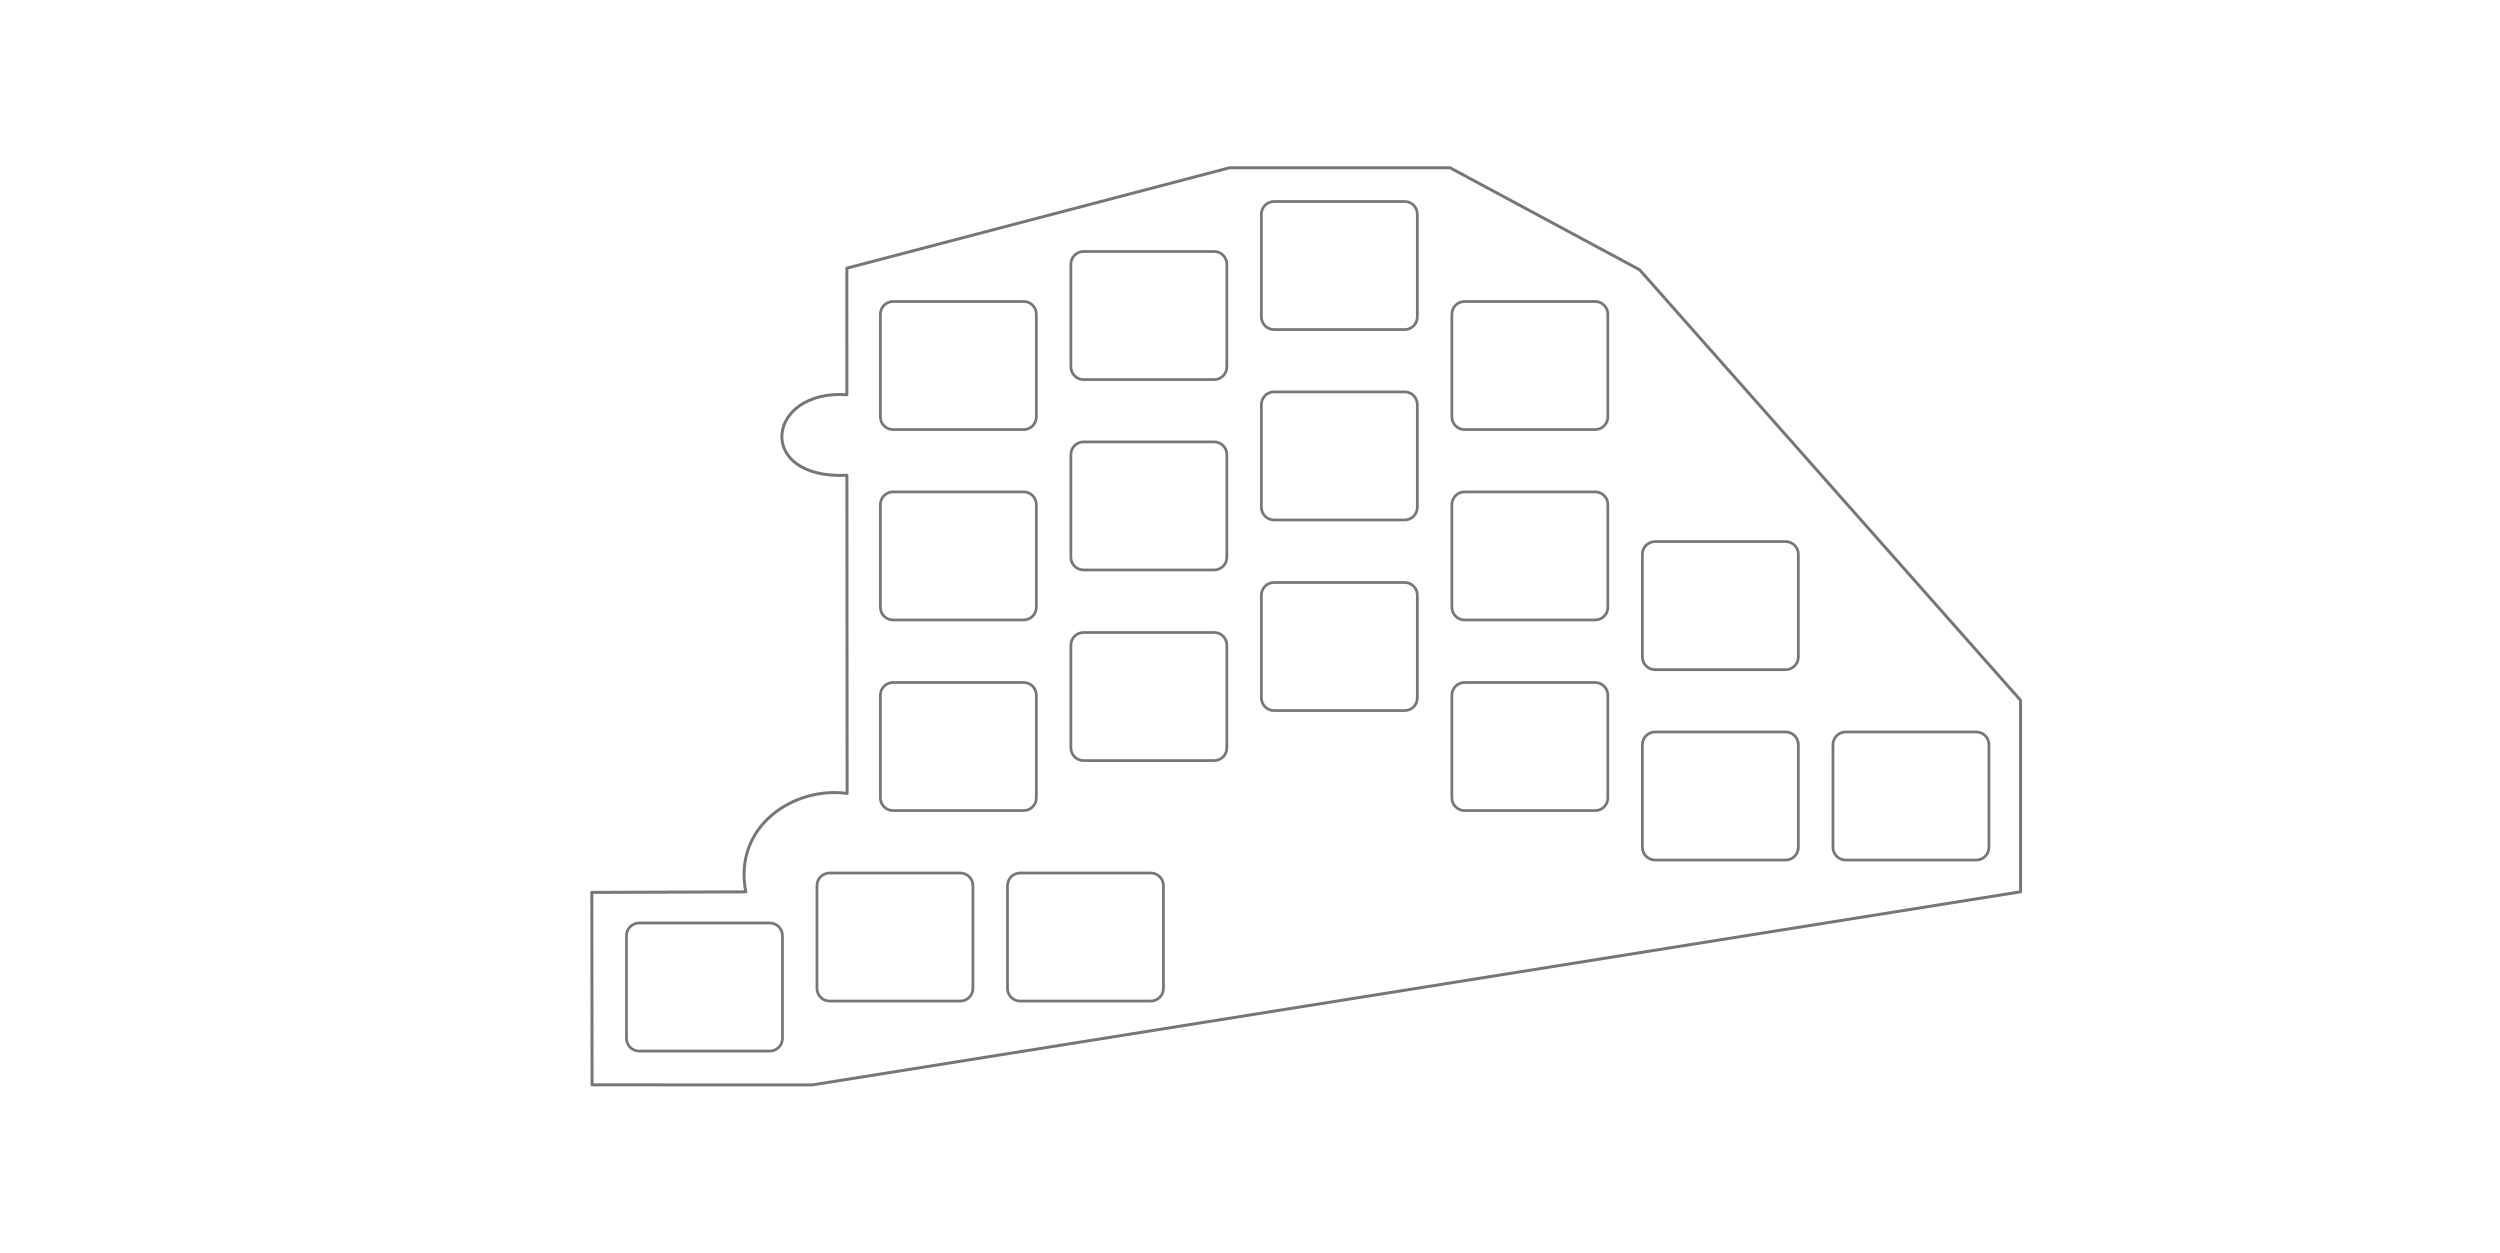
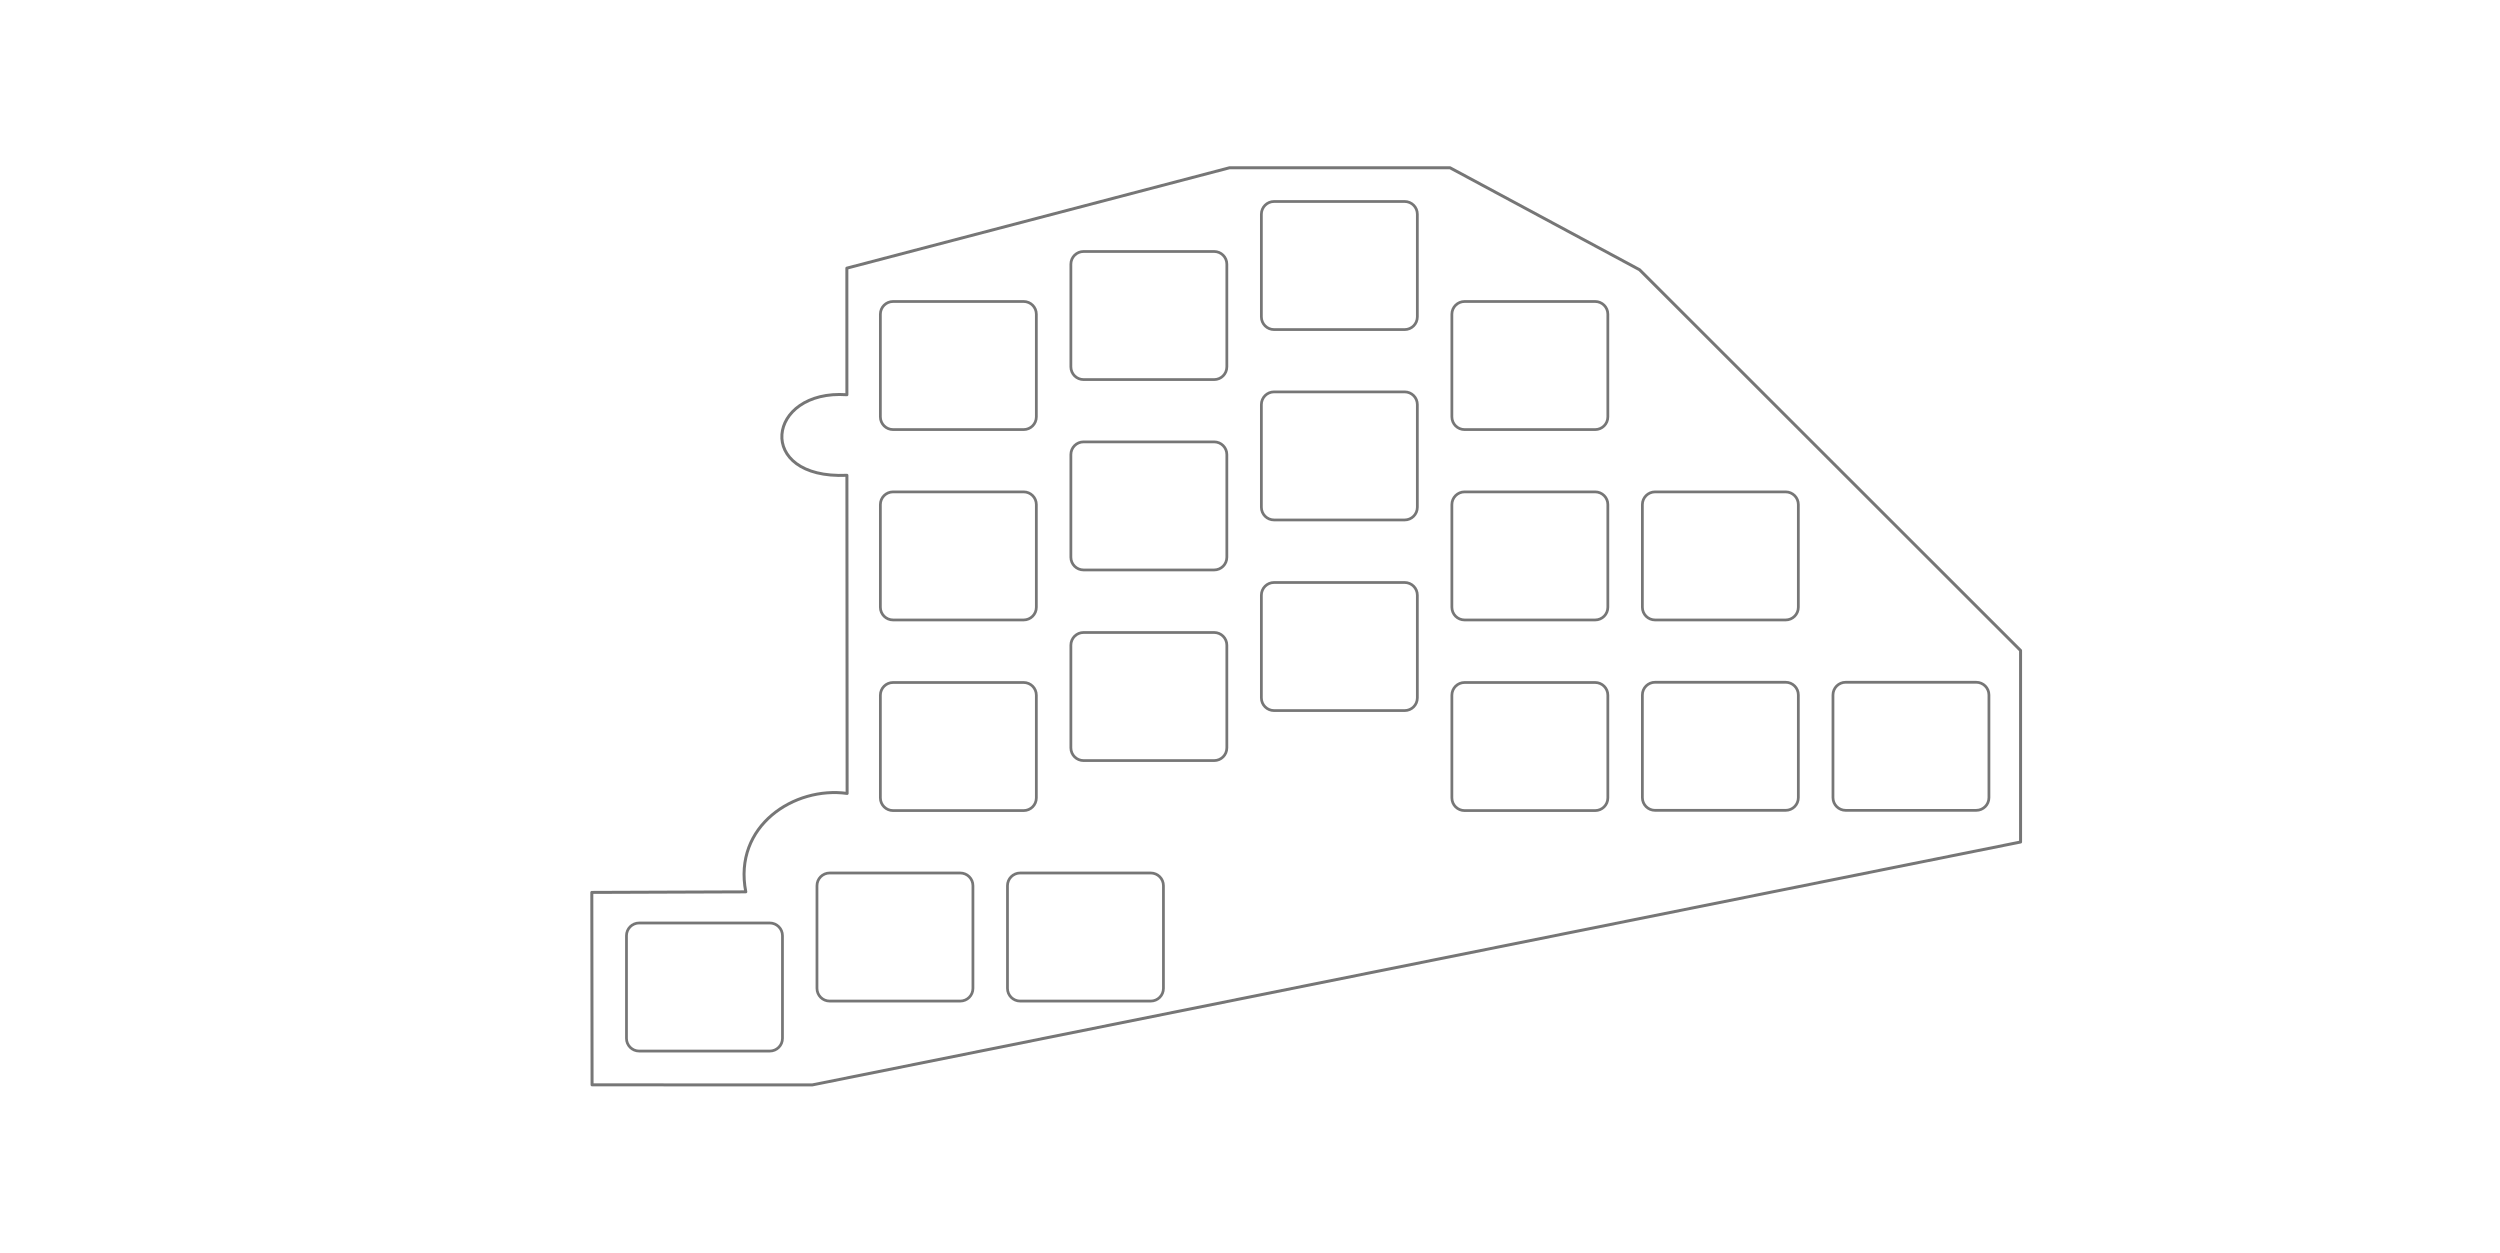
<svg xmlns="http://www.w3.org/2000/svg" xmlns:xlink="http://www.w3.org/1999/xlink" width="250mm" height="125.268mm" viewBox="0 0 250 125.268" version="1.1" id="svg2944">
  <defs id="defs2938">
    </defs>
  <g style="display:none" id="layer7">
    <path d="M 137.601,120.118 H 125 112.399 m 0,0 L 91.684,112.585 75.412,101.112 12.742,78.275 10.34,57.101 23.404,21.207 47.806,9.861 69.107,6.765 89.823,14.305 122.35,36.829 H 125 h 2.65 l 32.527,-22.524 20.716,-7.54 21.301,3.096 24.402,11.346 13.064,35.894 -2.403,21.174 -62.669,22.837 -16.273,11.473 -20.715,7.533" style="fill:none;stroke:#000000;stroke-width:0.265px;stroke-linecap:butt;stroke-linejoin:miter;stroke-opacity:1" id="path164" />
    <use height="100%" width="100%" id="use390" xlink:href="#g118" y="0" x="0" style="display:inline;opacity:0.536" transform="translate(-0.7160473,-106.0413)" />
  </g>
  <g transform="translate(1.204682,-105.9845)" style="display:none;opacity:1" id="layer2">
    <rect style="opacity:0.644;fill:#74a16f;fill-opacity:1;stroke:#000000;stroke-width:0.289;stroke-linejoin:round;stroke-opacity:1;stop-color:#000000" id="rect1250-2" width="15.24" height="26.67" x="116.175" y="172.791" />
  </g>
  <g transform="translate(1.204682,-105.9845)" id="layer3" style="display:none;opacity:1">
    <use transform="translate(-1.920729,-0.0567925)" style="display:inline" x="0" y="0" xlink:href="#g118" id="use124" width="100%" height="100%" />
    <g style="display:inline" id="g144">
      <path id="path207" style="display:inline;fill:none;stroke:#000000;stroke-width:0.265px;stroke-linecap:butt;stroke-linejoin:miter;stroke-opacity:1" d="m 130.436,228.271 -6.606,-18.075 14.449,-5.319 c -3.796,-8.091 3.479,-11.774 5.665,-6.315 l 2.645,6.604 -18.578,6.762 4.38,12.035 20.738,-7.548 59.801,-40.761 4.38,12.035 14.658,-5.335 2.422,-21.166 -5.012,-13.77 2.455,2.068 0.554,-3.068 6.066,16.666 -2.403,21.174 -62.669,22.837 -16.273,11.473 -26.675,9.702" />
      <path d="m 126.445,142.813 32.527,-22.524 20.716,-7.54 21.301,3.096 24.402,11.346 6.998,19.227 -0.554,3.068 -2.455,-2.068 -5.88,-16.156 -8.558,3.115 -12.582,-5.487 -3.262,-8.974 -21.322,-2.881 -14.658,5.335 -32.382,22.428 4.38,12.035 c -1.519,5.61 -7.86,8.776 -9.299,3.478 -0.756,-4.641 5.256,-4.797 5.256,-4.797 l -4.627,-12.702" style="display:inline;fill:none;stroke:#000000;stroke-width:0.265px;stroke-linecap:butt;stroke-linejoin:miter;stroke-opacity:1" id="path76" />
    </g>
    <use transform="matrix(-1,0,0,1,247.5906,5.674988e-7)" height="100%" width="100%" id="use153" xlink:href="#g144" y="0" x="0" />
  </g>
  <g id="layer1" transform="translate(3.453854,-111.6854)" style="display:none;opacity:1">
    <use transform="rotate(-20,149.1954,30.67807)" height="100%" width="100%" id="use880" xlink:href="#g1017" y="0" x="0" style="display:inline" />
    <use transform="translate(-4.169901,5.644136)" x="0" y="0" xlink:href="#g118" id="use120" width="100%" height="100%" style="display:inline" />
    <use x="0" y="0" xlink:href="#use880" id="use263" width="100%" height="100%" transform="matrix(-1,0,0,1,243.0923,1.2041745e-6)" style="display:inline" />
  </g>
  <g id="layer8" style="display:none">
    <use height="100%" width="100%" id="use654" xlink:href="#g509" y="0" x="0" style="display:inline;opacity:1" transform="rotate(-20,-165.7773,-34.95852)" />
    <use transform="matrix(-0.9396926,-0.3420201,-0.3420201,0.9396926,248.0411,-58.80745)" style="display:inline;opacity:1" x="0" y="0" xlink:href="#g509" id="use674" width="100%" height="100%" />
    <use style="display:inline;opacity:1" height="100%" width="100%" id="use120-0" xlink:href="#g118" y="0" x="0" transform="translate(-0.7160473,-106.0413)" />
  </g>
  <g style="display:none" id="layer5">
    <path style="fill:none;stroke:#000000;stroke-width:0.265px;stroke-linecap:butt;stroke-linejoin:miter;stroke-opacity:1" d="m 125,103.087 h 6.548 l 18.917,-6.936 -21.596,-59.322 H 125 121.131 l -21.596,59.322 18.917,6.936 z" id="path155" />
    <use transform="translate(-0.7160473,-106.0413)" style="display:inline;opacity:0.536" x="0" y="0" xlink:href="#g236" id="use238" width="100%" height="100%" />
  </g>
  <g transform="translate(-0.7160473,-106.0413)" id="layer4" style="display:inline;opacity:0.536">
    <g id="g118" style="display:none">
      <g id="g236" style="display:inline">
        <path style="font-variation-settings:normal;display:inline;opacity:1;vector-effect:none;fill:none;fill-opacity:1;stroke:#000000;stroke-width:0.271;stroke-linecap:butt;stroke-linejoin:round;stroke-miterlimit:4;stroke-dasharray:none;stroke-dashoffset:0;stroke-opacity:1;stop-color:#000000;stop-opacity:1" id="circle86" transform="matrix(1.265112,0,0,1.265112,-43.08916,-53.03977)" d="m 148.046,199.761 c 0,0.701 -0.569,1.27 -1.27,1.27 -0.701,0 -1.27,-0.569 -1.27,-1.27 0,-0.701 0.569,-1.27 1.27,-1.27 0.701,0 1.27,0.569 1.27,1.27 z m -29.23,0 c 0,0.701 0.569,1.27 1.27,1.27 0.701,0 1.27,-0.569 1.27,-1.27 0,-0.701 -0.569,-1.27 -1.27,-1.27 -0.701,0 -1.27,0.569 -1.27,1.27 z" />
        <path transform="matrix(1.265112,0,0,1.265112,-54.63216,-93.15277)" id="path271" style="font-variation-settings:normal;display:inline;opacity:1;vector-effect:none;fill:none;fill-opacity:1;stroke:#000000;stroke-width:0.271;stroke-linecap:butt;stroke-linejoin:round;stroke-miterlimit:4;stroke-dasharray:none;stroke-dashoffset:0;stroke-opacity:1;stop-color:#000000;stop-opacity:1" d="m 148.046,199.761 c 0,0.701 -0.569,1.27 -1.27,1.27 -0.701,0 -1.27,-0.569 -1.27,-1.27 0,-0.701 0.569,-1.27 1.27,-1.27 0.701,0 1.27,0.569 1.27,1.27 z m -10.982,0 c 0,0.701 0.569,1.27 1.27,1.27 0.701,0 1.27,-0.569 1.27,-1.27 0,-0.701 -0.569,-1.27 -1.27,-1.27 -0.701,0 -1.27,0.569 -1.27,1.27 z" />
      </g>
      <g id="g139">
        <path id="circle886" style="font-variation-settings:normal;display:inline;opacity:1;vector-effect:none;fill:none;fill-opacity:1;stroke:#000000;stroke-width:0.271;stroke-linecap:butt;stroke-linejoin:round;stroke-miterlimit:4;stroke-dasharray:none;stroke-dashoffset:0;stroke-opacity:1;stop-color:#000000;stop-opacity:1" transform="matrix(1.266565,0,0,1.265112,-54.48832,29.80177)" d="m 209.696,124.446 c 0,0.701 -0.569,1.27 -1.27,1.27 -0.701,0 -1.27,-0.569 -1.27,-1.27 0,-0.701 0.569,-1.27 1.27,-1.27 0.701,0 1.27,0.569 1.27,1.27 z m -134.835,0 c 0,0.701 0.569,1.27 1.27,1.27 0.701,0 1.27,-0.569 1.27,-1.27 0,-0.701 -0.569,-1.27 -1.27,-1.27 -0.701,0 -1.27,0.569 -1.27,1.27 z" />
        <path transform="matrix(1.265112,0,0,1.265112,-51.05954,-30.11423)" style="font-variation-settings:normal;display:inline;opacity:1;vector-effect:none;fill:none;fill-opacity:1;stroke:#000000;stroke-width:0.271;stroke-linecap:butt;stroke-linejoin:round;stroke-miterlimit:4;stroke-dasharray:none;stroke-dashoffset:0;stroke-opacity:1;stop-color:#000000;stop-opacity:1" id="path132" d="m 209.696,124.446 c 0,0.701 -0.569,1.27 -1.27,1.27 -0.701,0 -1.27,-0.569 -1.27,-1.27 0,-0.701 0.569,-1.27 1.27,-1.27 0.701,0 1.27,0.569 1.27,1.27 z m -139.929,0 c 0,0.701 0.569,1.27 1.27,1.27 0.701,0 1.27,-0.569 1.27,-1.27 0,-0.701 -0.569,-1.27 -1.27,-1.27 -0.701,0 -1.27,0.569 -1.27,1.27 z" />
      </g>
    </g>
    <g id="g1017" transform="translate(69.56573,136.0531)" style="display:none;opacity:1">
      <use x="0" y="0" xlink:href="#path238" id="use240" width="100%" height="100%" style="opacity:1;stop-opacity:1" />
      <g id="g282">
        <rect y="62.287" x="-6.332" height="12.808" width="15.85" id="rect589" style="opacity:1;fill:none;fill-rule:evenodd;stroke:#020202;stroke-width:0.271;stop-color:#000000;stop-opacity:1" />
        <rect style="opacity:1;fill:none;fill-rule:evenodd;stroke:#020202;stroke-width:0.271;stop-color:#000000;stop-opacity:1" id="rect591" width="15.85" height="12.808" x="12.716" y="57.288" />
        <rect y="38.238" x="19.061" height="12.808" width="15.85" id="rect593" style="opacity:1;fill:none;fill-rule:evenodd;stroke:#020202;stroke-width:0.271;stop-color:#000000;stop-opacity:1" />
        <rect style="opacity:1;fill:none;fill-rule:evenodd;stroke:#020202;stroke-width:0.271;stop-color:#000000;stop-opacity:1" id="rect595" width="15.85" height="12.808" x="19.061" y="19.176" />
        <rect y="0.138" x="19.061" height="12.808" width="15.85" id="rect597" style="opacity:1;fill:none;fill-rule:evenodd;stroke:#020202;stroke-width:0.271;stop-color:#000000;stop-opacity:1" />
        <rect style="opacity:1;fill:none;fill-rule:evenodd;stroke:#020202;stroke-width:0.271;stop-color:#000000;stop-opacity:1" id="rect599" width="15.85" height="12.808" x="38.111" y="-4.862" />
        <rect y="14.176" x="38.111" height="12.808" width="15.85" id="rect601" style="opacity:1;fill:none;fill-rule:evenodd;stroke:#020202;stroke-width:0.271;stop-color:#000000;stop-opacity:1" />
        <rect style="opacity:1;fill:none;fill-rule:evenodd;stroke:#020202;stroke-width:0.271;stop-color:#000000;stop-opacity:1" id="rect603" width="15.85" height="12.808" x="38.111" y="33.238" />
        <rect y="57.288" x="31.766" height="12.808" width="15.85" id="rect605" style="opacity:1;fill:none;fill-rule:evenodd;stroke:#020202;stroke-width:0.271;stop-color:#000000;stop-opacity:1" />
        <rect style="opacity:1;fill:none;fill-rule:evenodd;stroke:#020202;stroke-width:0.271;stop-color:#000000;stop-opacity:1" id="rect607" width="15.85" height="12.808" x="57.161" y="28.238" />
        <rect y="9.176" x="57.161" height="12.808" width="15.85" id="rect609" style="opacity:1;fill:none;fill-rule:evenodd;stroke:#020202;stroke-width:0.271;stop-color:#000000;stop-opacity:1" />
        <rect style="opacity:1;fill:none;fill-rule:evenodd;stroke:#020202;stroke-width:0.271;stop-color:#000000;stop-opacity:1" id="rect611" width="15.85" height="12.808" x="57.161" y="-9.862" />
        <rect y="0.138" x="76.211" height="12.808" width="15.85" id="rect613" style="opacity:1;fill:none;fill-rule:evenodd;stroke:#020202;stroke-width:0.271;stop-color:#000000;stop-opacity:1" />
        <rect style="opacity:1;fill:none;fill-rule:evenodd;stroke:#020202;stroke-width:0.271;stop-color:#000000;stop-opacity:1" id="rect615" width="15.85" height="12.808" x="76.211" y="19.176" />
        <rect y="38.238" x="76.211" height="12.808" width="15.85" id="rect617" style="opacity:1;fill:none;fill-rule:evenodd;stroke:#020202;stroke-width:0.271;stop-color:#000000;stop-opacity:1" />
        <rect style="opacity:1;fill:none;fill-rule:evenodd;stroke:#020202;stroke-width:0.271;stop-color:#000000;stop-opacity:1" id="rect619" width="15.85" height="12.808" x="85.746" y="57.246" />
        <rect y="38.184" x="95.261" height="12.808" width="15.85" id="rect621" style="opacity:1;fill:none;fill-rule:evenodd;stroke:#020202;stroke-width:0.271;stop-color:#000000;stop-opacity:1" />
        <rect style="opacity:1;fill:none;fill-rule:evenodd;stroke:#020202;stroke-width:0.271;stop-color:#000000;stop-opacity:1" id="rect623" width="15.85" height="12.808" x="95.261" y="19.146" />
      </g>
    </g>
    <g style="display:inline;opacity:1" transform="translate(69.56573,136.0531)" id="g509">
      <g transform="translate(19.05)" id="g471">
        <rect ry="1.27" y="38.238" x="0.138" height="12.808" width="15.596" id="use465" style="opacity:1;fill:none;stroke:#000000;stroke-width:0.276;stroke-linejoin:round;stroke-miterlimit:4;stroke-dasharray:none;stroke-opacity:1;stop-opacity:1" />
        <rect ry="1.27" y="19.176" x="0.138" height="12.808" width="15.596" id="use467" style="opacity:1;fill:none;stroke:#000000;stroke-width:0.276;stroke-linejoin:round;stroke-miterlimit:4;stroke-dasharray:none;stroke-opacity:1;stop-opacity:1" />
        <rect ry="1.27" y="0.138" x="0.138" height="12.808" width="15.596" id="use469" style="opacity:1;fill:none;stroke:#000000;stroke-width:0.276;stroke-linejoin:round;stroke-miterlimit:4;stroke-dasharray:none;stroke-opacity:1;stop-opacity:1" />
      </g>
      <g id="g481" transform="translate(38.1,-5)">
        <rect ry="1.27" y="38.238" x="0.138" height="12.808" width="15.596" id="use475" style="opacity:1;fill:none;stroke:#000000;stroke-width:0.276;stroke-linejoin:round;stroke-miterlimit:4;stroke-dasharray:none;stroke-opacity:1;stop-opacity:1" />
        <rect ry="1.27" y="19.176" x="0.138" height="12.808" width="15.596" id="use477" style="opacity:1;fill:none;stroke:#000000;stroke-width:0.276;stroke-linejoin:round;stroke-miterlimit:4;stroke-dasharray:none;stroke-opacity:1;stop-opacity:1" />
        <rect ry="1.27" y="0.138" x="0.138" height="12.808" width="15.596" id="use479" style="opacity:1;fill:none;stroke:#000000;stroke-width:0.276;stroke-linejoin:round;stroke-miterlimit:4;stroke-dasharray:none;stroke-opacity:1;stop-opacity:1" />
      </g>
      <g id="g489" transform="translate(76.20032,1.7960657e-4)">
        <rect ry="1.27" y="38.238" x="0.138" height="12.808" width="15.596" id="use483" style="opacity:1;fill:none;stroke:#000000;stroke-width:0.276;stroke-linejoin:round;stroke-miterlimit:4;stroke-dasharray:none;stroke-opacity:1;stop-opacity:1" />
        <rect ry="1.27" y="19.176" x="0.138" height="12.808" width="15.596" id="use485" style="opacity:1;fill:none;stroke:#000000;stroke-width:0.276;stroke-linejoin:round;stroke-miterlimit:4;stroke-dasharray:none;stroke-opacity:1;stop-opacity:1" />
        <rect ry="1.27" y="0.138" x="0.138" height="12.808" width="15.596" id="use487" style="opacity:1;fill:none;stroke:#000000;stroke-width:0.276;stroke-linejoin:round;stroke-miterlimit:4;stroke-dasharray:none;stroke-opacity:1;stop-opacity:1" />
      </g>
      <g transform="translate(57.15,-10)" id="g497">
        <rect ry="1.27" y="38.238" x="0.138" height="12.808" width="15.596" id="use491" style="opacity:1;fill:none;stroke:#000000;stroke-width:0.276;stroke-linejoin:round;stroke-miterlimit:4;stroke-dasharray:none;stroke-opacity:1;stop-opacity:1" />
        <rect ry="1.27" y="19.176" x="0.138" height="12.808" width="15.596" id="use493" style="opacity:1;fill:none;stroke:#000000;stroke-width:0.276;stroke-linejoin:round;stroke-miterlimit:4;stroke-dasharray:none;stroke-opacity:1;stop-opacity:1" />
        <rect ry="1.27" y="0.138" x="0.138" height="12.808" width="15.596" id="use495" style="opacity:1;fill:none;stroke:#000000;stroke-width:0.276;stroke-linejoin:round;stroke-miterlimit:4;stroke-dasharray:none;stroke-opacity:1;stop-opacity:1" />
      </g>
-       <g id="g1372" transform="translate(28.57469,-14.06157)">
+       <g id="g1372" transform="translate(28.57469,-19.0312)">
        <rect ry="1.27" y="57.246" x="85.873" height="12.808" width="15.596" id="use501" style="opacity:1;fill:none;stroke:#000000;stroke-width:0.276;stroke-linejoin:round;stroke-miterlimit:4;stroke-dasharray:none;stroke-opacity:1;stop-opacity:1" />
      </g>
-       <g id="g1369" transform="translate(0,5.000068)">
+       <g id="g1369" transform="translate(0,0.03043642)">
        <rect ry="1.27" y="38.184" x="95.388" height="12.808" width="15.596" id="use503" style="opacity:1;fill:none;stroke:#000000;stroke-width:0.276;stroke-linejoin:round;stroke-miterlimit:4;stroke-dasharray:none;stroke-opacity:1;stop-opacity:1" />
        <rect ry="1.27" y="19.146" x="95.388" height="12.808" width="15.596" id="use505" style="opacity:1;fill:none;stroke:#000000;stroke-width:0.276;stroke-linejoin:round;stroke-miterlimit:4;stroke-dasharray:none;stroke-opacity:1;stop-opacity:1" />
      </g>
-       <path id="path238" style="font-variation-settings:normal;display:inline;opacity:1;vector-effect:none;fill:none;fill-opacity:1;stroke:#000000;stroke-width:0.3;stroke-linecap:butt;stroke-linejoin:round;stroke-miterlimit:4;stroke-dasharray:none;stroke-dashoffset:0;stroke-opacity:1;stop-color:#000000;stop-opacity:1" d="m 54.105,-13.236 -38.269,10.04 0.003,12.658 c -8.056,-0.566 -9.264,8.473 0.002,8.056 l 0.021,31.814 C 10.612,48.596 4.443,52.553 5.729,59.173 l -15.397,0.056 0.025,19.244 22.022,0.006 L 133.207,59.168 V 40.016 L 95.107,-3.037 76.15,-13.236 Z" />
+       <path id="path238" style="font-variation-settings:normal;display:inline;opacity:1;vector-effect:none;fill:none;fill-opacity:1;stroke:#000000;stroke-width:0.3;stroke-linecap:butt;stroke-linejoin:round;stroke-miterlimit:4;stroke-dasharray:none;stroke-dashoffset:0;stroke-opacity:1;stop-color:#000000;stop-opacity:1" d="m 54.105,-13.236 -38.269,10.04 0.003,12.658 c -8.056,-0.566 -9.264,8.473 0.002,8.056 l 0.021,31.814 C 10.612,48.596 4.443,52.553 5.729,59.173 l -15.397,0.056 0.025,19.244 22.022,0.006 L 133.207,54.189 V 35.038 L 95.107,-3.037 76.15,-13.236 Z" />
      <g transform="translate(-6.340284)" id="g1343">
        <rect y="62.287" x="0.138" height="12.808" width="15.599" id="rect459" style="opacity:1;fill:none;stroke:#000000;stroke-width:0.276;stroke-linejoin:round;stroke-miterlimit:4;stroke-dasharray:none;stroke-opacity:1;stop-opacity:1" rx="1.27" ry="1.27" />
        <rect style="opacity:1;fill:none;stroke:#000000;stroke-width:0.276;stroke-linejoin:round;stroke-miterlimit:4;stroke-dasharray:none;stroke-opacity:1;stop-opacity:1" id="use463" width="15.596" height="12.808" x="19.188" y="57.288" ry="1.27" />
        <rect style="opacity:1;fill:none;stroke:#000000;stroke-width:0.276;stroke-linejoin:round;stroke-miterlimit:4;stroke-dasharray:none;stroke-opacity:1;stop-opacity:1" id="use473" width="15.596" height="12.808" x="38.238" y="57.288" ry="1.27" />
      </g>
    </g>
  </g>
  <g style="display:none" id="layer6">
    <use height="100%" width="100%" id="use145" xlink:href="#path207" y="0" x="0" style="display:inline;opacity:1" transform="rotate(20,430.8951,155.2163)" />
    <use height="100%" width="100%" id="use150" xlink:href="#path76" y="0" x="0" style="display:inline;opacity:1" transform="rotate(20,392.0994,150.4932)" />
    <use transform="rotate(180,184.7384,99.80257)" height="100%" width="100%" id="use155" xlink:href="#use145" y="0" x="0" />
    <use transform="rotate(180,179.4053,62.47005)" height="100%" width="100%" id="use157" xlink:href="#use150" y="0" x="0" />
  </g>
</svg>
